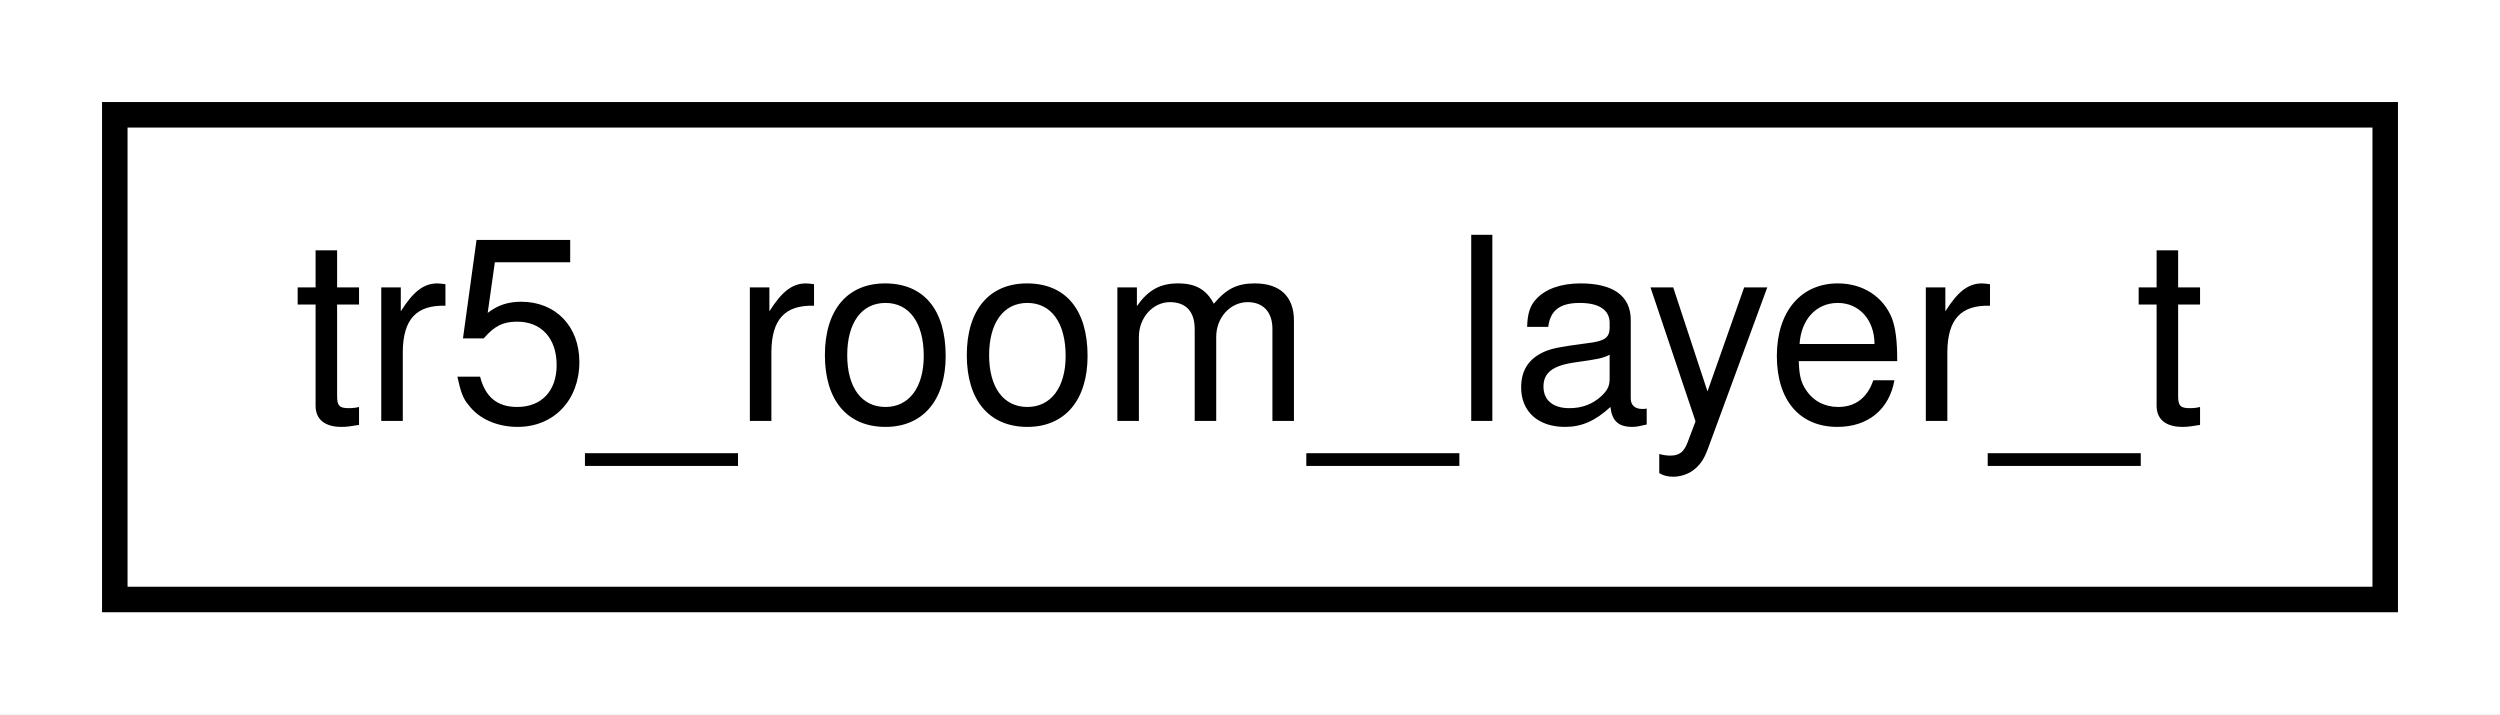
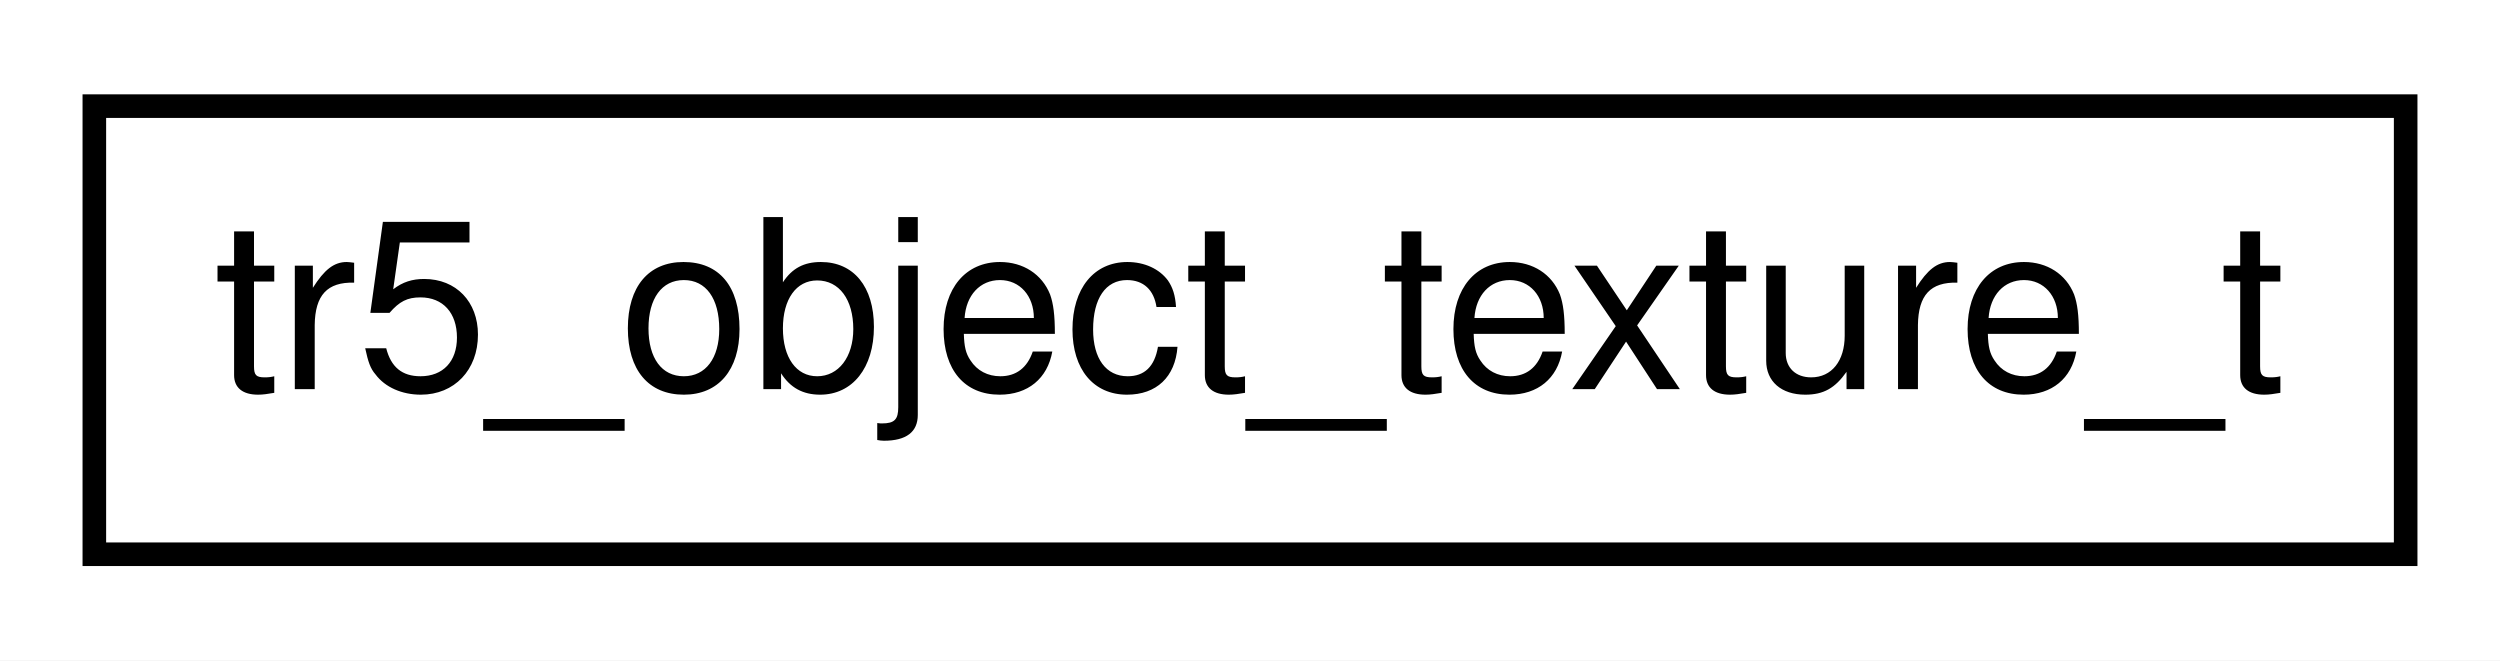
- <svg xmlns="http://www.w3.org/2000/svg" xmlns:xlink="http://www.w3.org/1999/xlink" width="98pt" height="28pt" viewBox="0.00 0.00 98.00 28.00">
+ <svg xmlns="http://www.w3.org/2000/svg" xmlns:xlink="http://www.w3.org/1999/xlink" width="106pt" height="28pt" viewBox="0.00 0.00 106.00 28.00">
  <g id="graph0" class="graph" transform="scale(1 1) rotate(0) translate(4 24)">
-     <polygon fill="white" stroke="none" points="-4,4 -4,-24 94,-24 94,4 -4,4" />
+     <polygon fill="white" stroke="none" points="-4,4 -4,-24 102,-24 102,4 -4,4" />
    <g id="node1" class="node">
      <g id="a_node1">
-         <a xlink:href="_tomb_raider_data_8h.html#structtr5__room__layer__t" target="_top" xlink:title="TR5 Room Layer (56 bytes) ">
-           <polygon fill="white" stroke="black" points="0.5,-0.5 0.5,-19.5 89.5,-19.5 89.5,-0.5 0.5,-0.5" />
-           <text text-anchor="middle" x="45" y="-7.5" font-family="Helvetica,sans-Serif" font-size="10.00">tr5_room_layer_t</text>
+         <a xlink:href="_tomb_raider_data_8h.html#structtr5__object__texture__t" target="_top" xlink:title="TR5 Object Texture (40 bytes) ">
+           <polygon fill="white" stroke="black" points="0,-0.5 0,-19.5 98,-19.5 98,-0.5 0,-0.5" />
+           <text text-anchor="middle" x="49" y="-7.5" font-family="Helvetica,sans-Serif" font-size="10.00">tr5_object_texture_t</text>
        </a>
      </g>
    </g>
  </g>
</svg>
